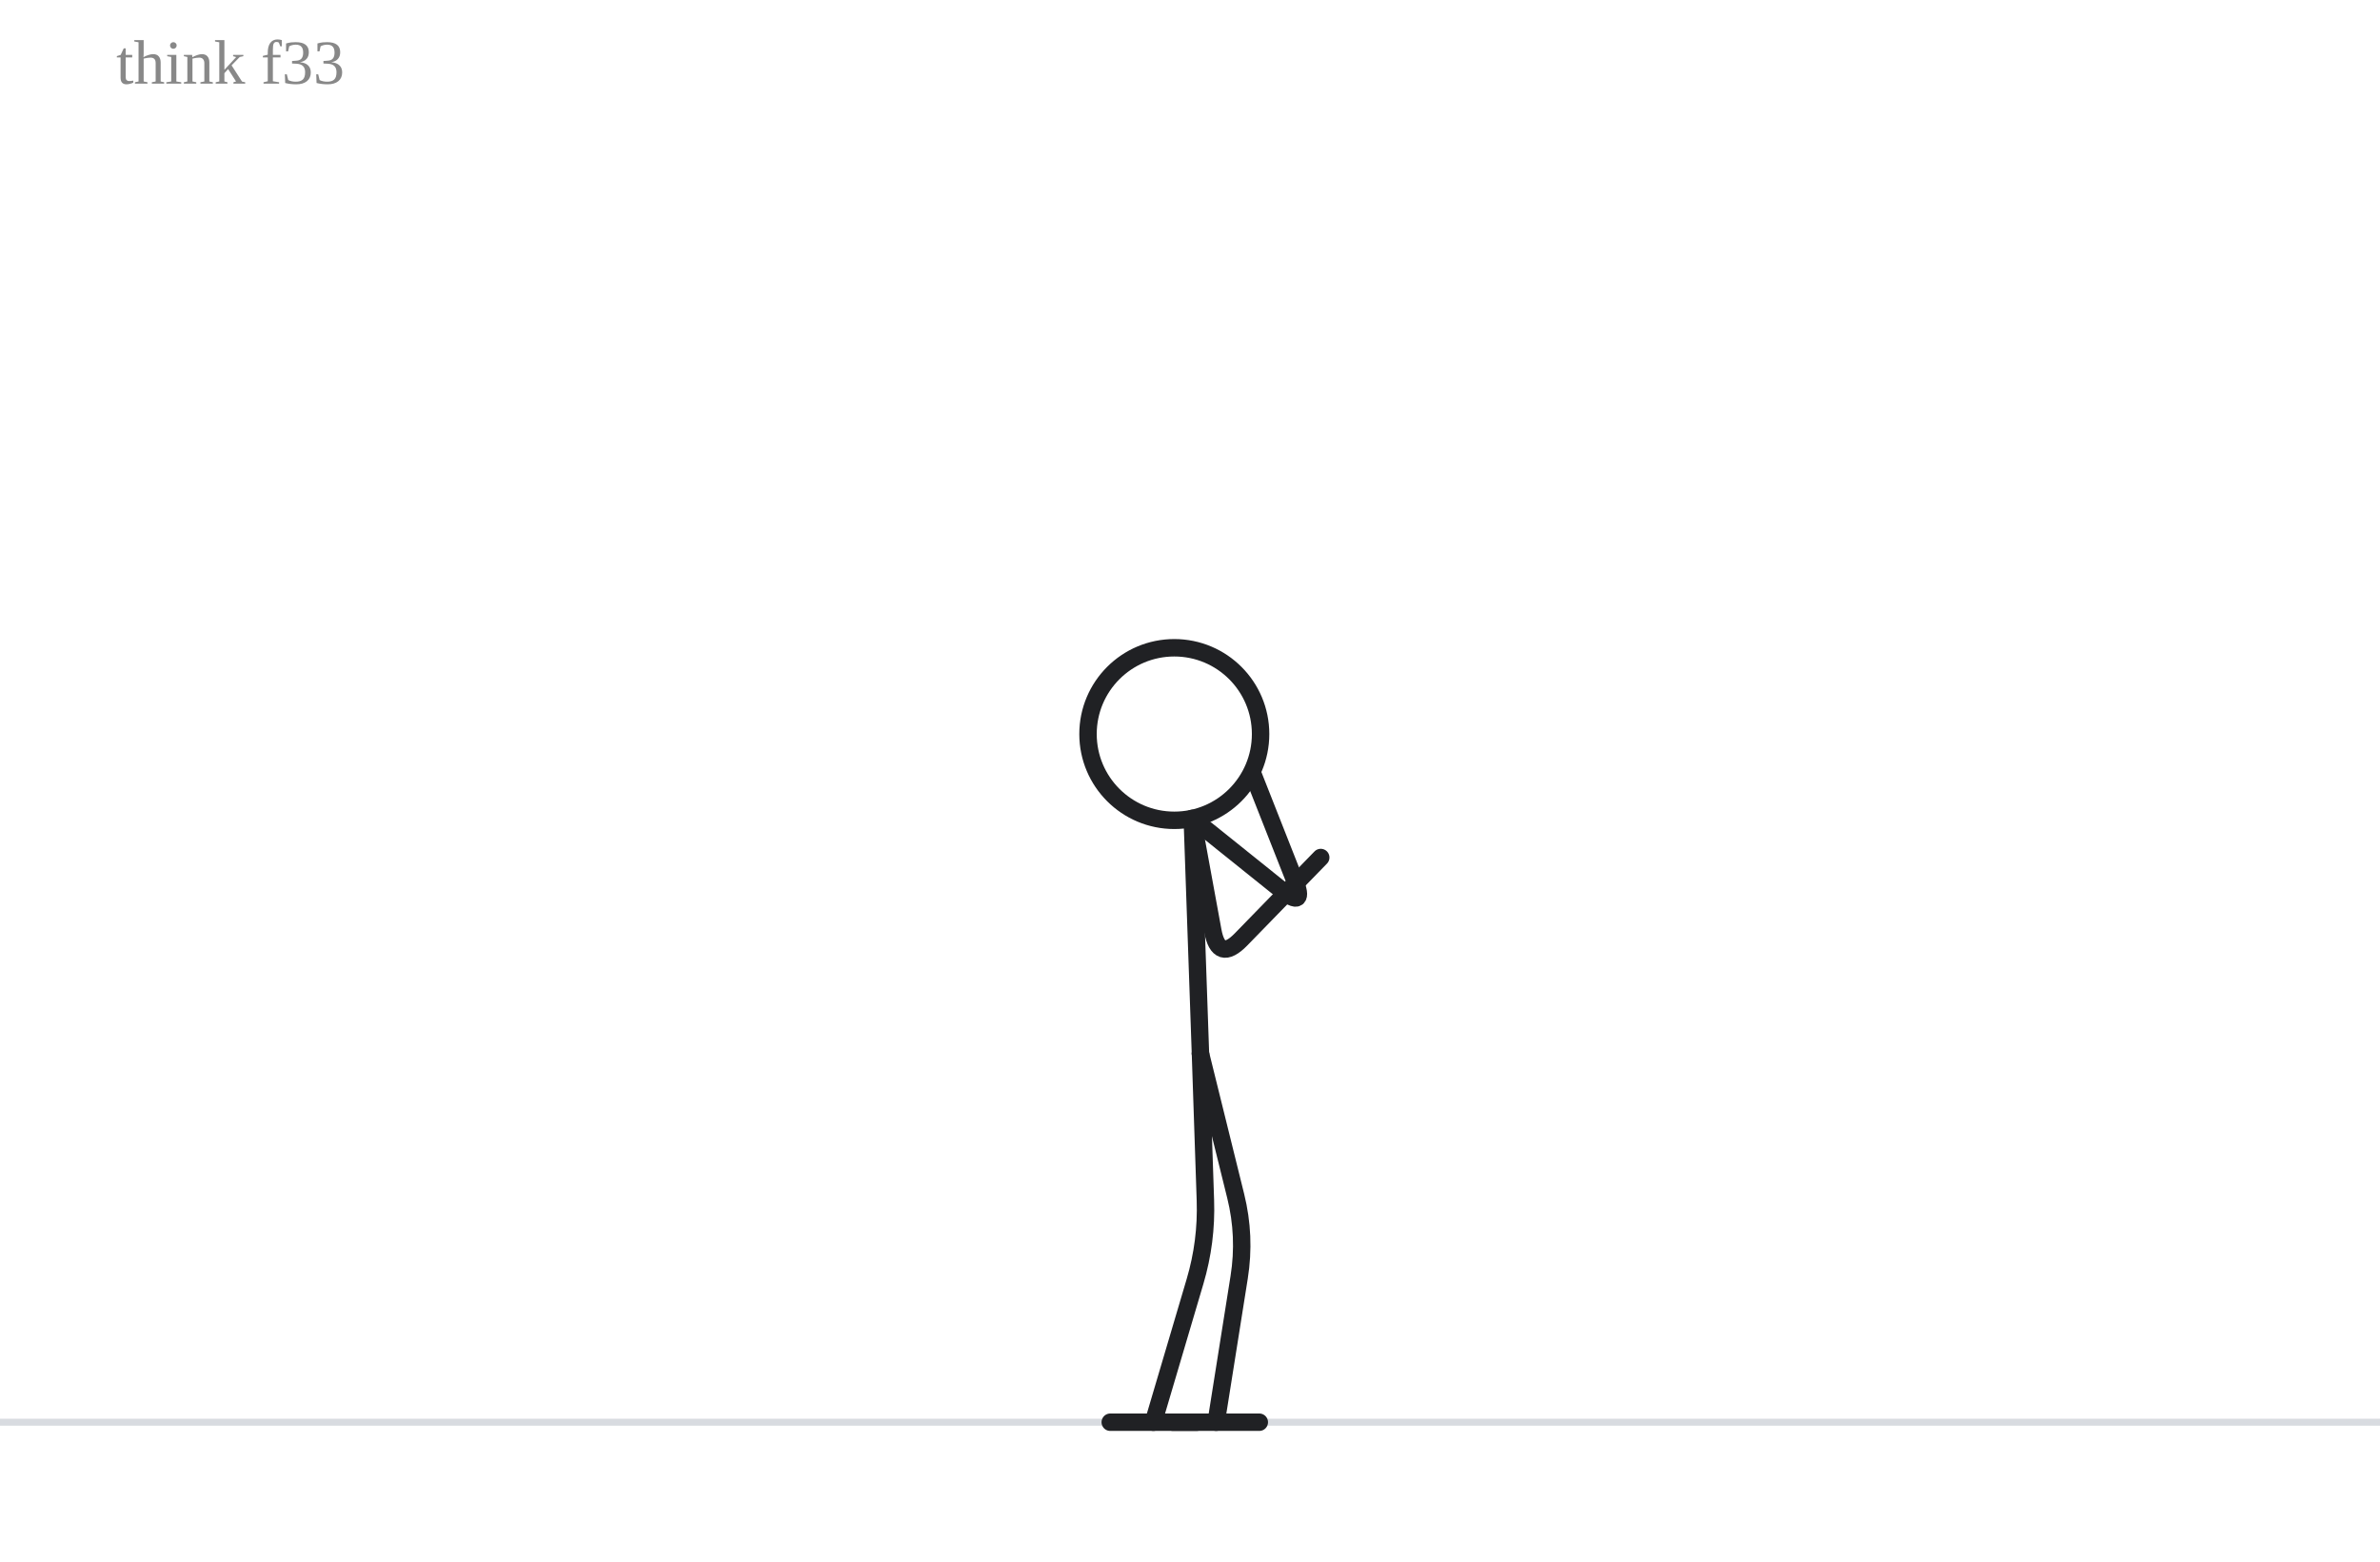
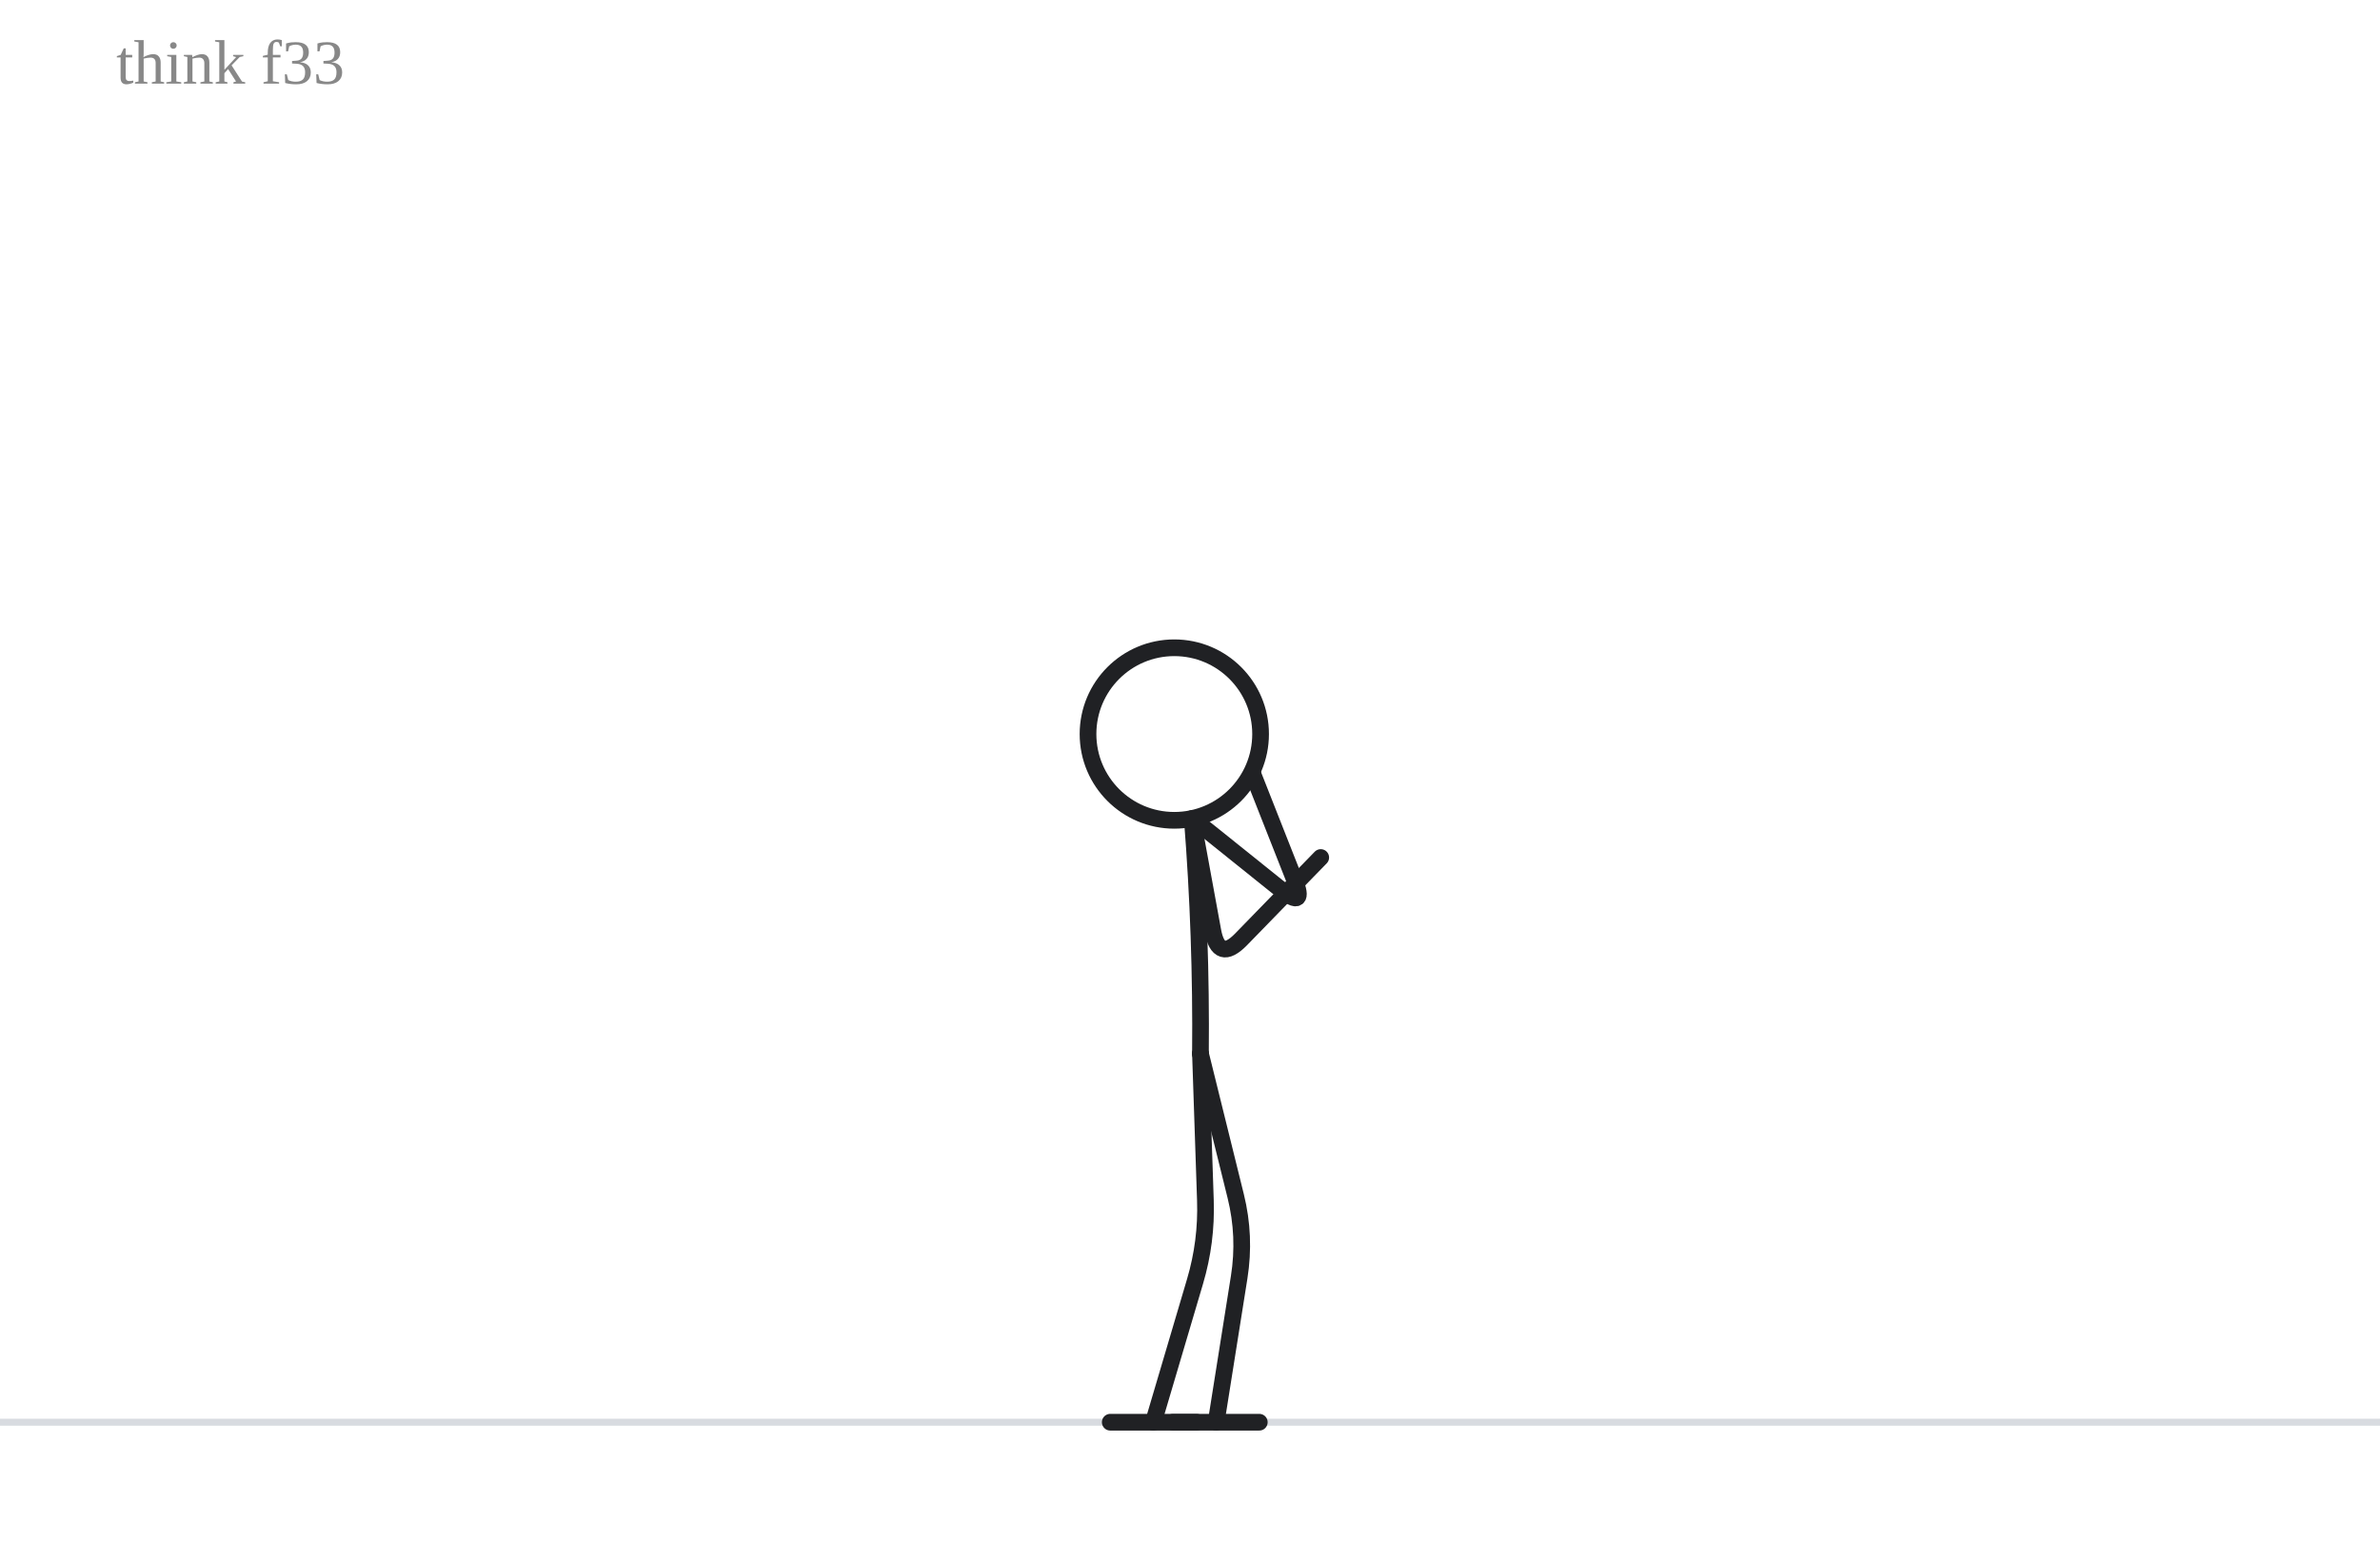
<svg xmlns="http://www.w3.org/2000/svg" width="640" height="420" viewBox="0 -54 320 224" role="img" aria-label="think frame 33">
  <rect x="-10000" y="-10000" width="20000" height="20000" fill="#fff" />
  <path id="ground" d="M-10000 150H10000" stroke="#d8dbe0" stroke-width="1" />
-   <g data-stickman="exact-pivot" fill="none" stroke="#202124" stroke-width="2.5" stroke-linecap="round" stroke-linejoin="round" opacity="1">
+   <g data-stickman="exact-pivot" fill="none" stroke="#202124" stroke-width="2.394" stroke-linecap="round" stroke-linejoin="round" opacity="1">
    <path id="left-arm" d="M160.322 63.395L163.273 79.507Q164.105 84.051 167.327 80.74L178.75 69" />
    <path id="left-leg" d="M161.5 97.124L162.208 118.172Q162.408 124.109 160.723 129.805L154.75 150" />
    <path id="left-foot" d="M148.563 150L160.938 150" />
-     <path id="torso" d="M161.5 97.124L160.322 63.395" />
-     <circle id="head" cx="157.749" cy="51.29" r="12.375" fill="#fff" stroke="#202124" stroke-width="2.5" />
+     <path id="torso" d="M161.5 97.124Q161.659 80.233 160.322 63.395" />
+     <circle id="head" cx="157.749" cy="51.29" r="12.375" fill="#fff" stroke="#202124" stroke-width="2.394" />
    <path id="right-leg" d="M161.5 97.124L166.557 117.568Q167.984 123.334 167.052 129.201L163.75 150" />
    <path id="right-foot" d="M157.563 150L169.938 150" />
    <path id="right-arm" d="M160.322 63.395L173.098 73.646Q176.702 76.537 175.007 72.239L169 57" />
    <path id="point-finger" d="M169 57L169 57" />
  </g>
  <text x="6" y="-42" font-size="9" fill="#888">think f33</text>
</svg>
